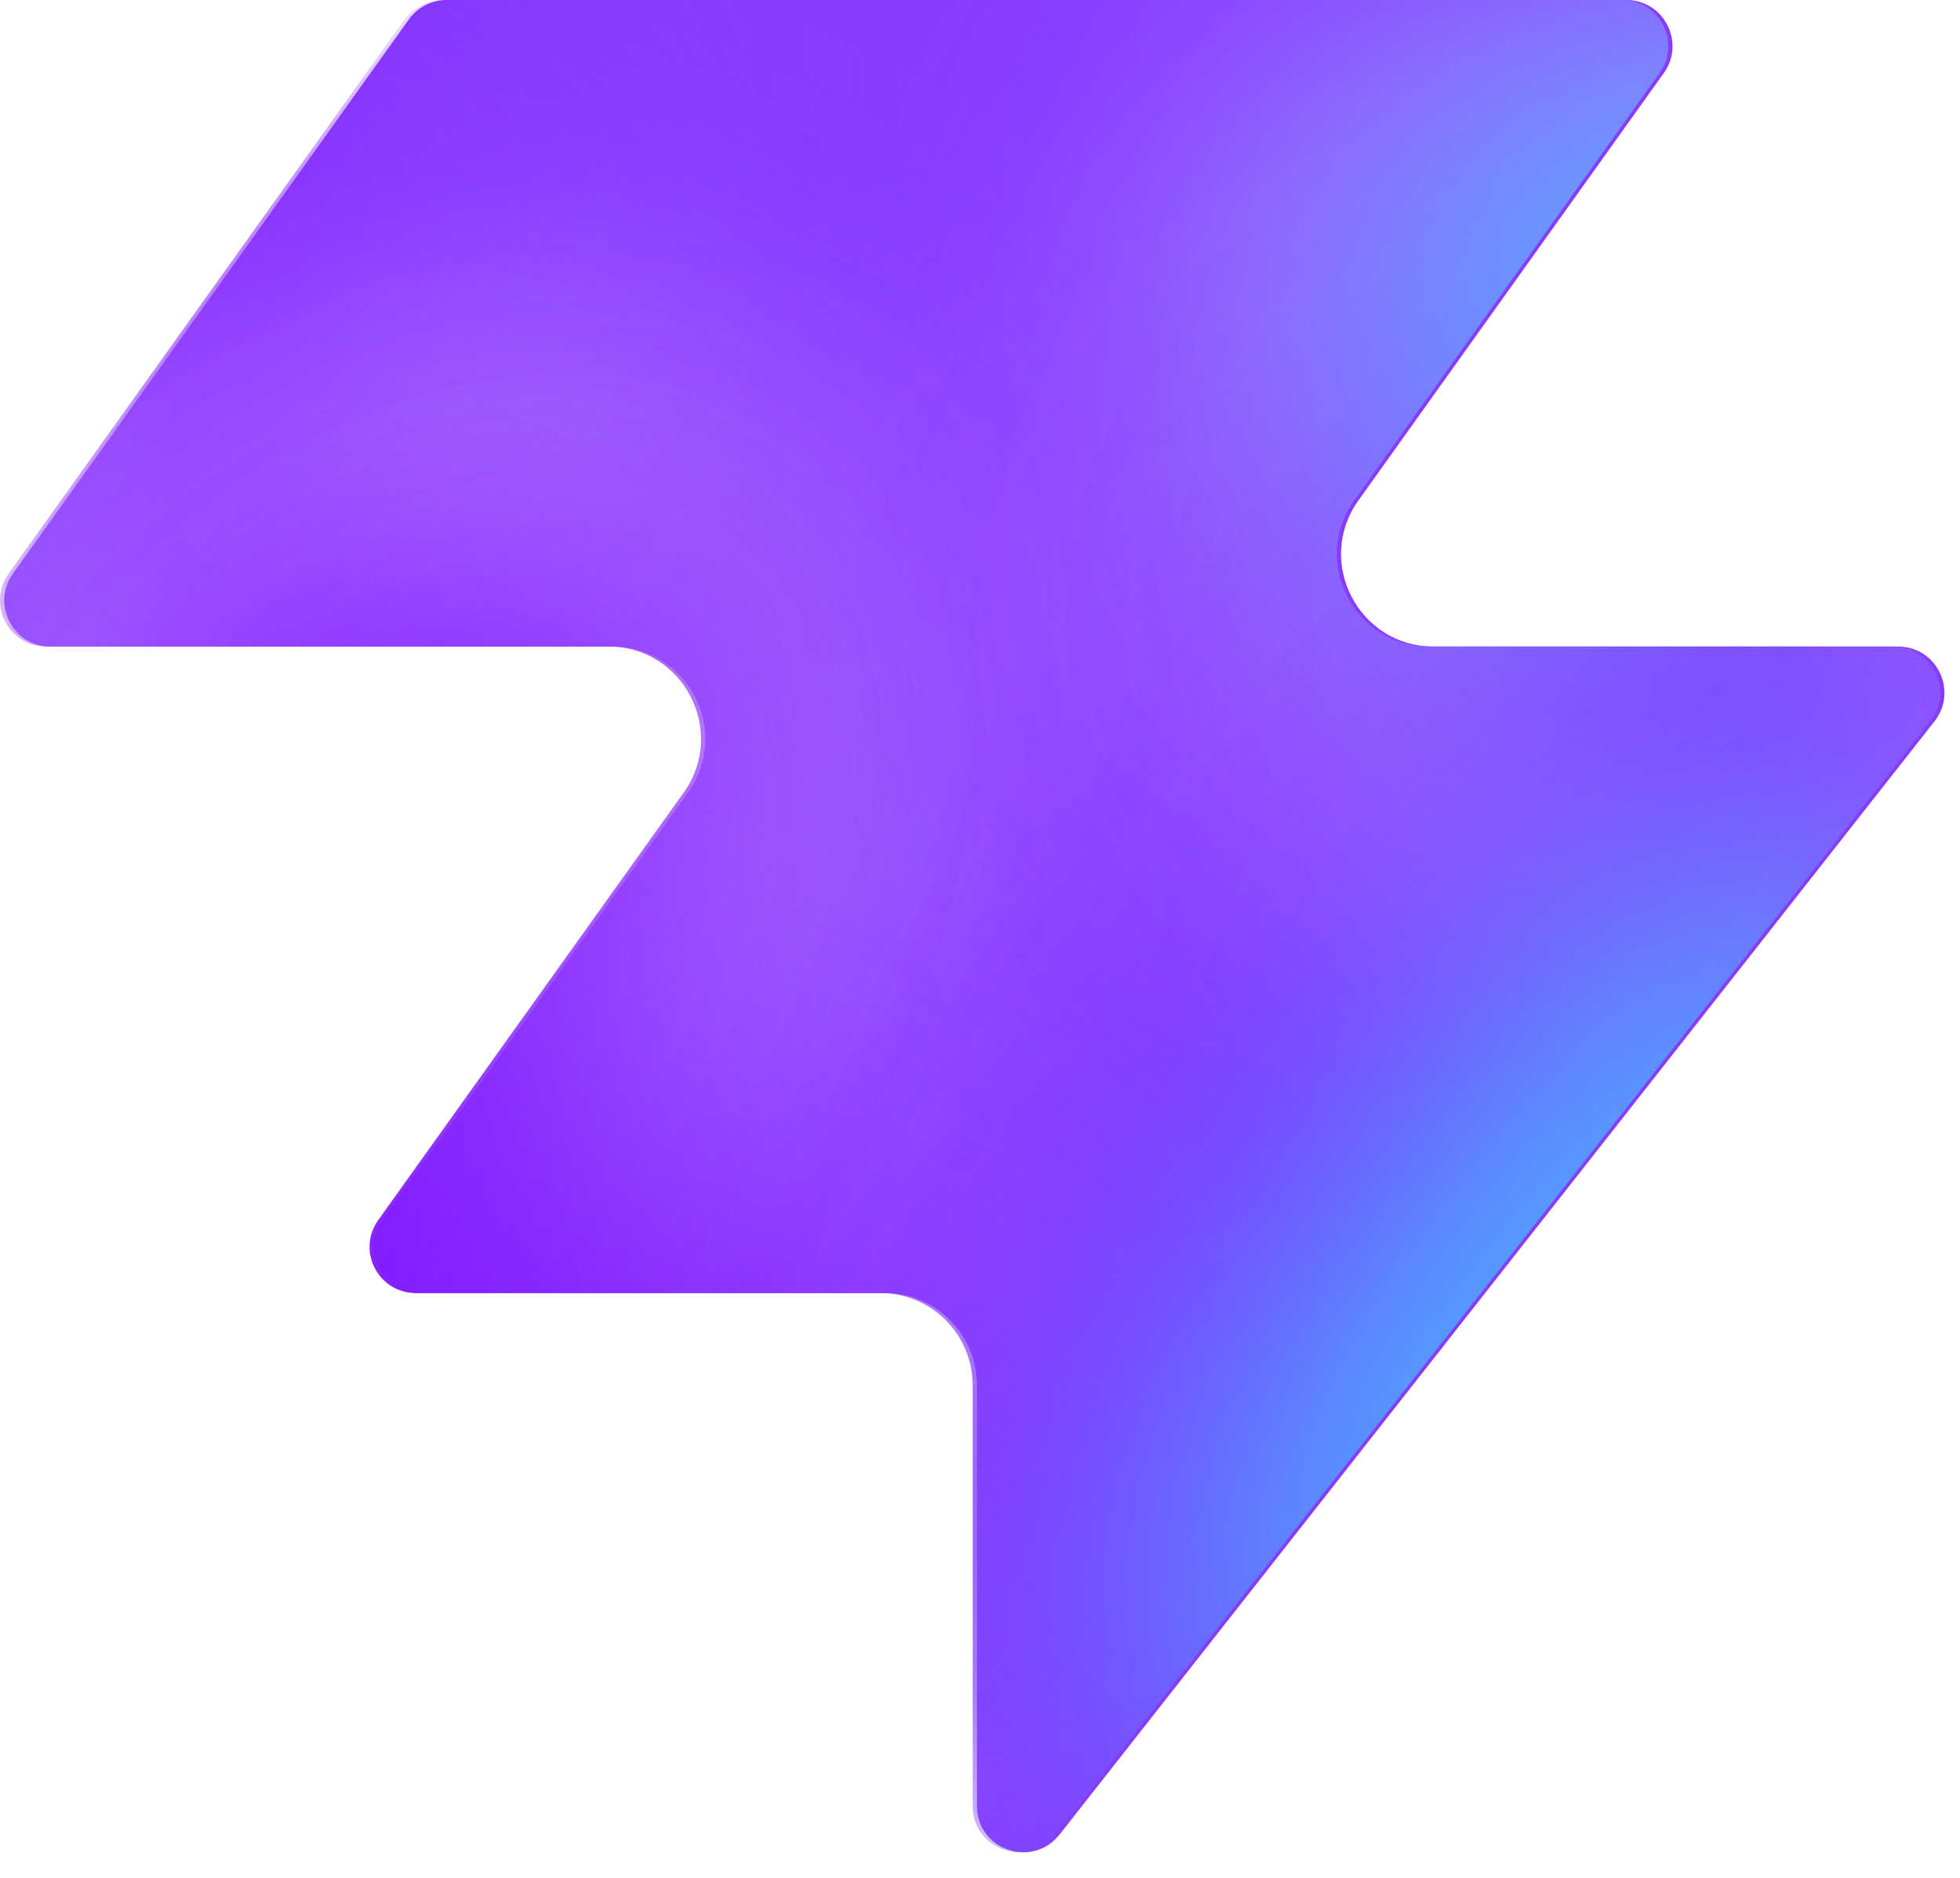
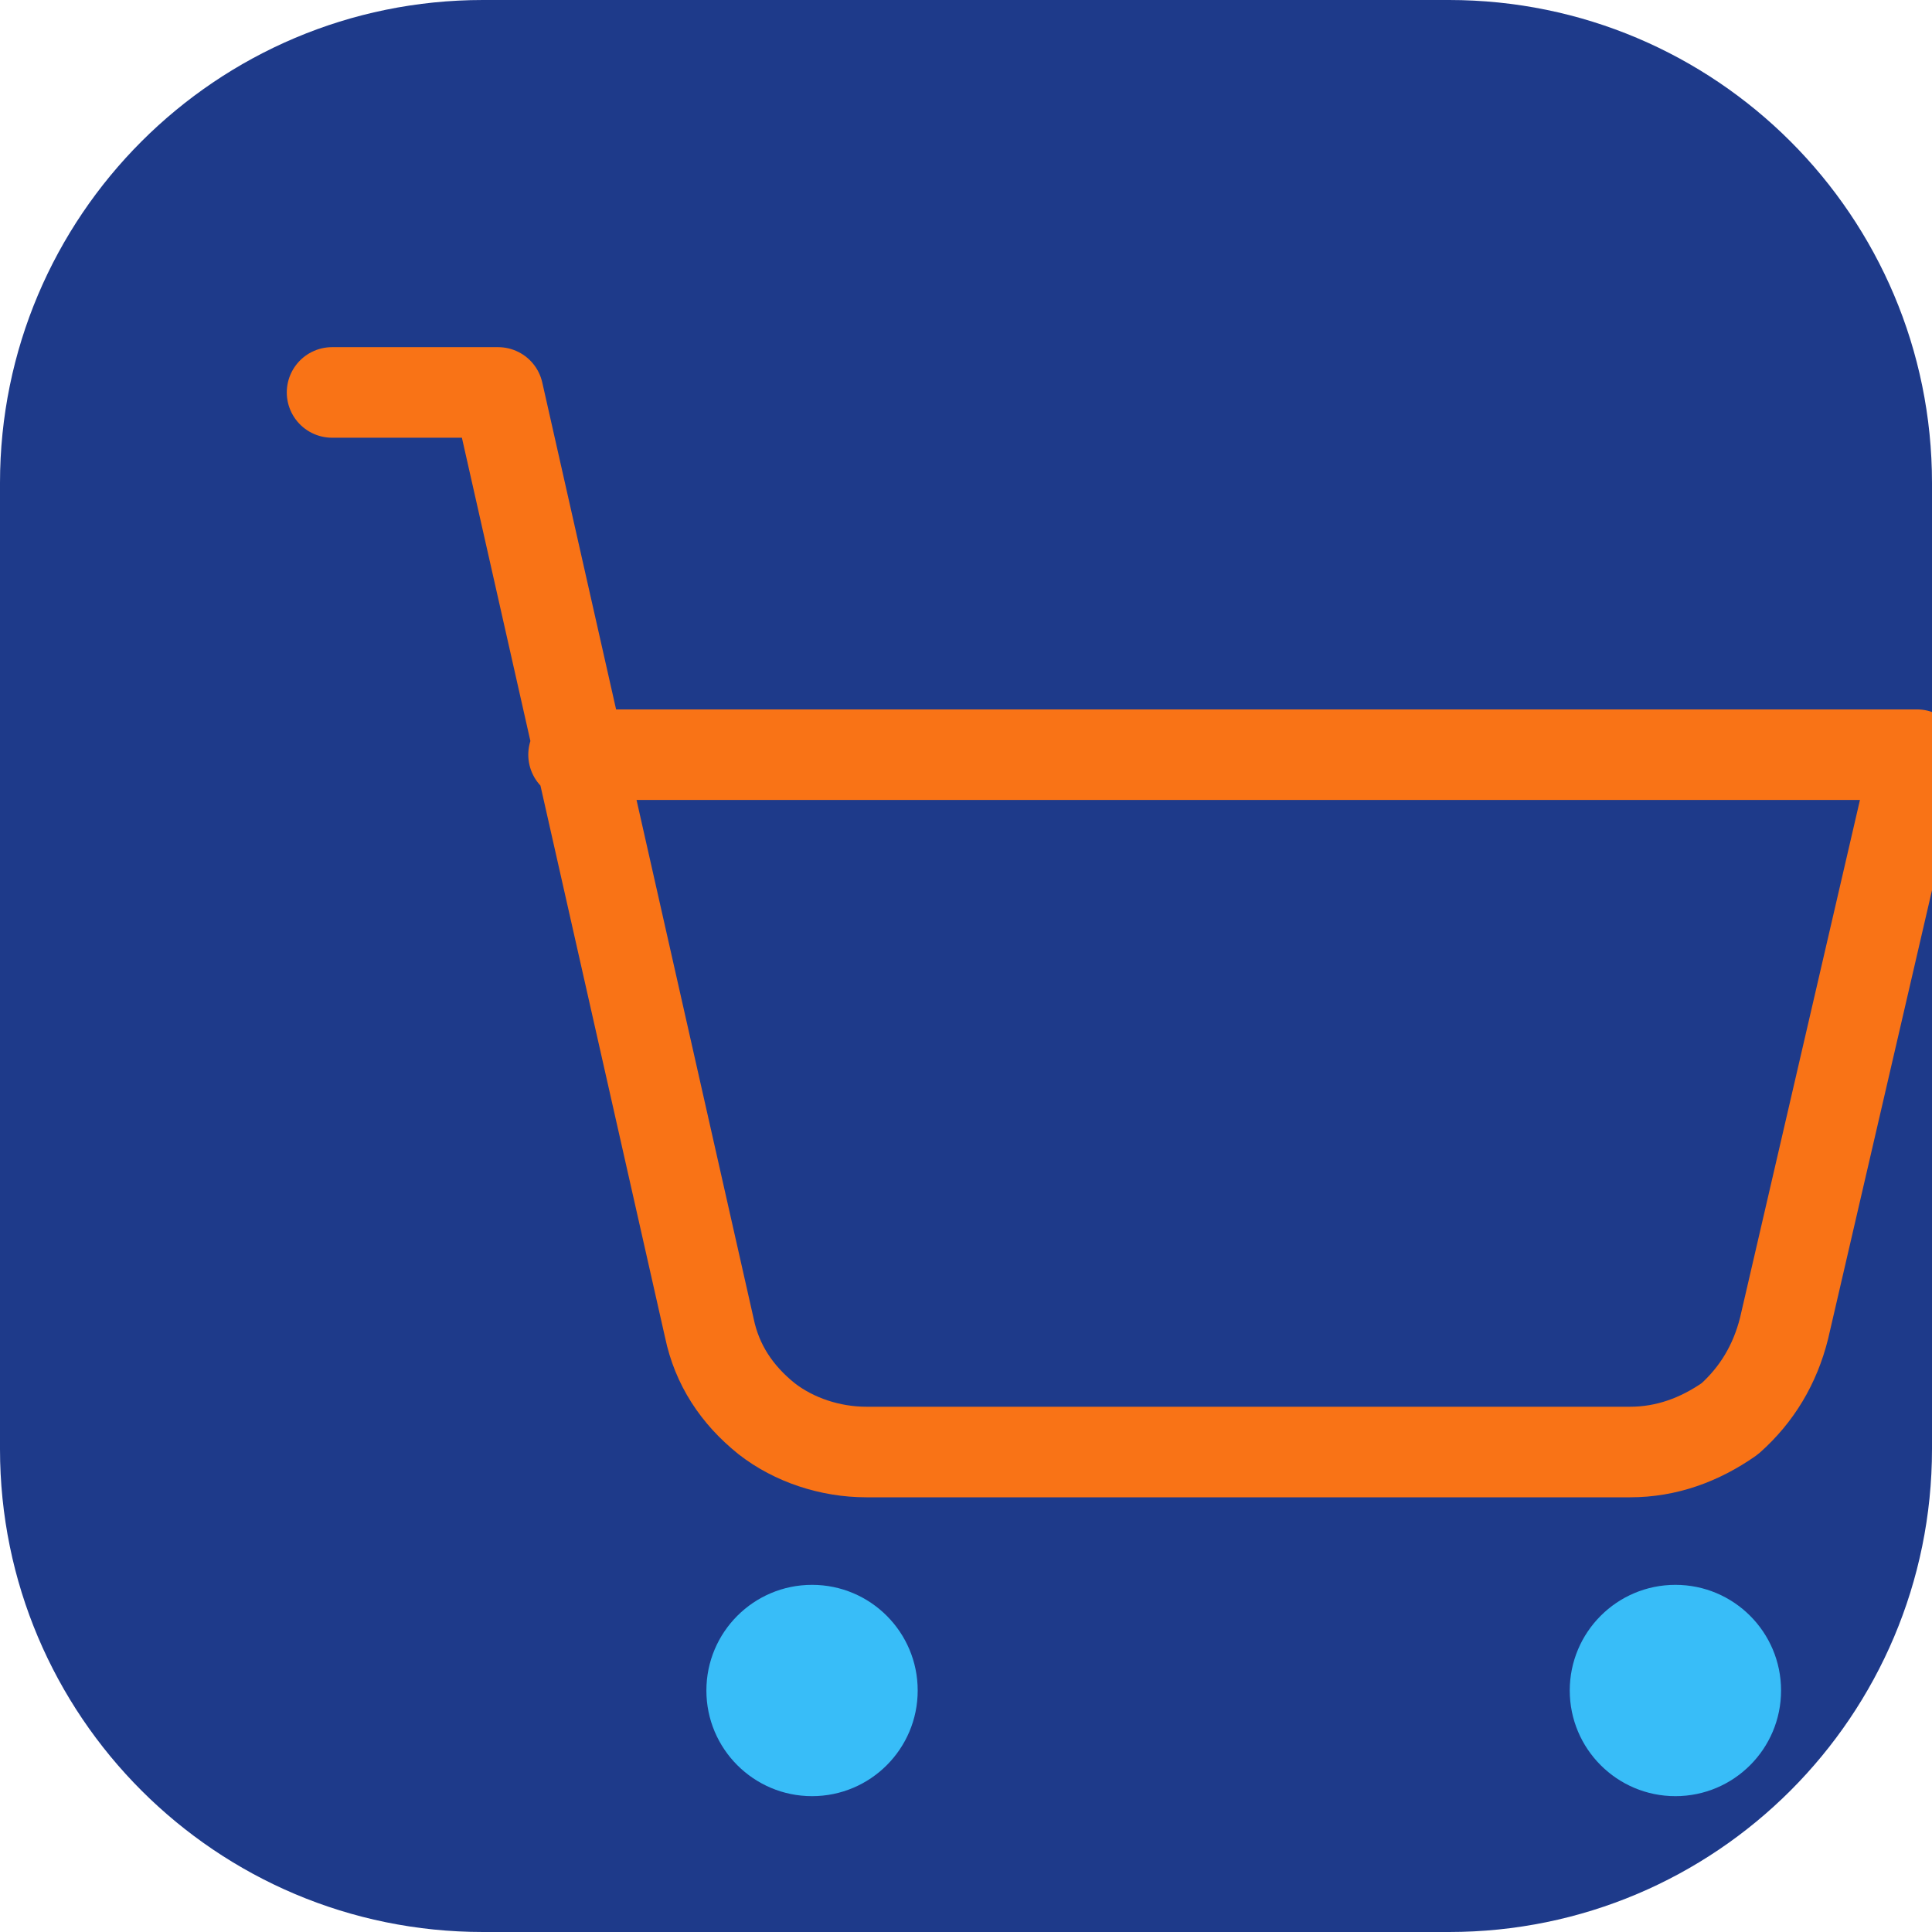
- <svg xmlns="http://www.w3.org/2000/svg" width="48" height="46" fill="none" viewBox="0 0 48 46">
-   <path fill="#863bff" d="M25.946 44.938c-.664.845-2.021.375-2.021-.698V33.937a2.26 2.26 0 0 0-2.262-2.262H10.287c-.92 0-1.456-1.04-.92-1.788l7.48-10.471c1.07-1.497 0-3.578-1.842-3.578H1.237c-.92 0-1.456-1.04-.92-1.788L10.013.474c.214-.297.556-.474.92-.474h28.894c.92 0 1.456 1.04.92 1.788l-7.48 10.471c-1.07 1.498 0 3.579 1.842 3.579h11.377c.943 0 1.473 1.088.89 1.83L25.947 44.94z" style="fill:#863bff;fill:color(display-p3 .525 .23 1);fill-opacity:1" />
-   <mask id="a" width="48" height="46" x="0" y="0" maskUnits="userSpaceOnUse" style="mask-type:alpha">
-     <path fill="#000" d="M25.842 44.938c-.664.844-2.021.375-2.021-.698V33.937a2.26 2.26 0 0 0-2.262-2.262H10.183c-.92 0-1.456-1.04-.92-1.788l7.48-10.471c1.07-1.498 0-3.579-1.842-3.579H1.133c-.92 0-1.456-1.04-.92-1.787L9.91.473c.214-.297.556-.474.92-.474h28.894c.92 0 1.456 1.04.92 1.788l-7.48 10.471c-1.07 1.498 0 3.578 1.842 3.578h11.377c.943 0 1.473 1.088.89 1.832L25.843 44.94z" style="fill:#000;fill-opacity:1" />
-   </mask>
-   <g mask="url(#a)">
-     <g filter="url(#b)">
-       <ellipse cx="5.508" cy="14.704" fill="#ede6ff" rx="5.508" ry="14.704" style="fill:#ede6ff;fill:color(display-p3 .927 .903 1);fill-opacity:1" transform="matrix(.00324 1 1 -.00324 -4.47 31.516)" />
-     </g>
-     <g filter="url(#c)">
-       <ellipse cx="10.399" cy="29.851" fill="#ede6ff" rx="10.399" ry="29.851" style="fill:#ede6ff;fill:color(display-p3 .927 .903 1);fill-opacity:1" transform="matrix(.00324 1 1 -.00324 -39.328 7.883)" />
-     </g>
-     <g filter="url(#d)">
-       <ellipse cx="5.508" cy="30.487" fill="#7e14ff" rx="5.508" ry="30.487" style="fill:#7e14ff;fill:color(display-p3 .492 .077 1);fill-opacity:1" transform="rotate(89.814 -25.913 -14.639)scale(1 -1)" />
-     </g>
-     <g filter="url(#e)">
-       <ellipse cx="5.508" cy="30.599" fill="#7e14ff" rx="5.508" ry="30.599" style="fill:#7e14ff;fill:color(display-p3 .492 .077 1);fill-opacity:1" transform="rotate(89.814 -32.644 -3.334)scale(1 -1)" />
-     </g>
-     <g filter="url(#f)">
-       <ellipse cx="5.508" cy="30.599" fill="#7e14ff" rx="5.508" ry="30.599" style="fill:#7e14ff;fill:color(display-p3 .492 .077 1);fill-opacity:1" transform="matrix(.00324 1 1 -.00324 -34.34 30.47)" />
-     </g>
-     <g filter="url(#g)">
-       <ellipse cx="14.072" cy="22.078" fill="#ede6ff" rx="14.072" ry="22.078" style="fill:#ede6ff;fill:color(display-p3 .927 .903 1);fill-opacity:1" transform="rotate(93.35 24.506 48.493)scale(-1 1)" />
-     </g>
-     <g filter="url(#h)">
-       <ellipse cx="3.47" cy="21.501" fill="#7e14ff" rx="3.47" ry="21.501" style="fill:#7e14ff;fill:color(display-p3 .492 .077 1);fill-opacity:1" transform="rotate(89.009 28.708 47.59)scale(-1 1)" />
-     </g>
-     <g filter="url(#i)">
-       <ellipse cx="3.47" cy="21.501" fill="#7e14ff" rx="3.47" ry="21.501" style="fill:#7e14ff;fill:color(display-p3 .492 .077 1);fill-opacity:1" transform="rotate(89.009 28.708 47.59)scale(-1 1)" />
-     </g>
-     <g filter="url(#j)">
-       <ellipse cx=".387" cy="8.972" fill="#7e14ff" rx="4.407" ry="29.108" style="fill:#7e14ff;fill:color(display-p3 .492 .077 1);fill-opacity:1" transform="rotate(39.51 .387 8.972)" />
-     </g>
-     <g filter="url(#k)">
-       <ellipse cx="47.523" cy="-6.092" fill="#7e14ff" rx="4.407" ry="29.108" style="fill:#7e14ff;fill:color(display-p3 .492 .077 1);fill-opacity:1" transform="rotate(37.892 47.523 -6.092)" />
-     </g>
-     <g filter="url(#l)">
-       <ellipse cx="41.412" cy="6.333" fill="#47bfff" rx="5.971" ry="9.665" style="fill:#47bfff;fill:color(display-p3 .28 .748 1);fill-opacity:1" transform="rotate(37.892 41.412 6.333)" />
-     </g>
-     <g filter="url(#m)">
-       <ellipse cx="-1.879" cy="38.332" fill="#7e14ff" rx="4.407" ry="29.108" style="fill:#7e14ff;fill:color(display-p3 .492 .077 1);fill-opacity:1" transform="rotate(37.892 -1.88 38.332)" />
-     </g>
-     <g filter="url(#n)">
-       <ellipse cx="-1.879" cy="38.332" fill="#7e14ff" rx="4.407" ry="29.108" style="fill:#7e14ff;fill:color(display-p3 .492 .077 1);fill-opacity:1" transform="rotate(37.892 -1.88 38.332)" />
-     </g>
-     <g filter="url(#o)">
-       <ellipse cx="35.651" cy="29.907" fill="#7e14ff" rx="4.407" ry="29.108" style="fill:#7e14ff;fill:color(display-p3 .492 .077 1);fill-opacity:1" transform="rotate(37.892 35.651 29.907)" />
-     </g>
-     <g filter="url(#p)">
-       <ellipse cx="38.418" cy="32.4" fill="#47bfff" rx="5.971" ry="15.297" style="fill:#47bfff;fill:color(display-p3 .28 .748 1);fill-opacity:1" transform="rotate(37.892 38.418 32.4)" />
-     </g>
-   </g>
-   <defs>
-     <filter id="b" width="60.045" height="41.654" x="-19.77" y="16.149" color-interpolation-filters="sRGB" filterUnits="userSpaceOnUse">
-       <feFlood flood-opacity="0" result="BackgroundImageFix" />
-       <feBlend in="SourceGraphic" in2="BackgroundImageFix" result="shape" />
-       <feGaussianBlur result="effect1_foregroundBlur_2002_17158" stdDeviation="7.659" />
-     </filter>
-     <filter id="c" width="90.34" height="51.437" x="-54.613" y="-7.533" color-interpolation-filters="sRGB" filterUnits="userSpaceOnUse">
-       <feFlood flood-opacity="0" result="BackgroundImageFix" />
-       <feBlend in="SourceGraphic" in2="BackgroundImageFix" result="shape" />
-       <feGaussianBlur result="effect1_foregroundBlur_2002_17158" stdDeviation="7.659" />
-     </filter>
-     <filter id="d" width="79.355" height="29.4" x="-49.64" y="2.03" color-interpolation-filters="sRGB" filterUnits="userSpaceOnUse">
-       <feFlood flood-opacity="0" result="BackgroundImageFix" />
-       <feBlend in="SourceGraphic" in2="BackgroundImageFix" result="shape" />
-       <feGaussianBlur result="effect1_foregroundBlur_2002_17158" stdDeviation="4.596" />
-     </filter>
-     <filter id="e" width="79.579" height="29.4" x="-45.045" y="20.029" color-interpolation-filters="sRGB" filterUnits="userSpaceOnUse">
-       <feFlood flood-opacity="0" result="BackgroundImageFix" />
-       <feBlend in="SourceGraphic" in2="BackgroundImageFix" result="shape" />
-       <feGaussianBlur result="effect1_foregroundBlur_2002_17158" stdDeviation="4.596" />
-     </filter>
-     <filter id="f" width="79.579" height="29.4" x="-43.513" y="21.178" color-interpolation-filters="sRGB" filterUnits="userSpaceOnUse">
-       <feFlood flood-opacity="0" result="BackgroundImageFix" />
-       <feBlend in="SourceGraphic" in2="BackgroundImageFix" result="shape" />
-       <feGaussianBlur result="effect1_foregroundBlur_2002_17158" stdDeviation="4.596" />
-     </filter>
-     <filter id="g" width="74.749" height="58.852" x="15.756" y="-17.901" color-interpolation-filters="sRGB" filterUnits="userSpaceOnUse">
-       <feFlood flood-opacity="0" result="BackgroundImageFix" />
-       <feBlend in="SourceGraphic" in2="BackgroundImageFix" result="shape" />
-       <feGaussianBlur result="effect1_foregroundBlur_2002_17158" stdDeviation="7.659" />
-     </filter>
-     <filter id="h" width="61.377" height="25.362" x="23.548" y="2.284" color-interpolation-filters="sRGB" filterUnits="userSpaceOnUse">
-       <feFlood flood-opacity="0" result="BackgroundImageFix" />
-       <feBlend in="SourceGraphic" in2="BackgroundImageFix" result="shape" />
-       <feGaussianBlur result="effect1_foregroundBlur_2002_17158" stdDeviation="4.596" />
-     </filter>
-     <filter id="i" width="61.377" height="25.362" x="23.548" y="2.284" color-interpolation-filters="sRGB" filterUnits="userSpaceOnUse">
-       <feFlood flood-opacity="0" result="BackgroundImageFix" />
-       <feBlend in="SourceGraphic" in2="BackgroundImageFix" result="shape" />
-       <feGaussianBlur result="effect1_foregroundBlur_2002_17158" stdDeviation="4.596" />
-     </filter>
-     <filter id="j" width="56.045" height="63.649" x="-27.636" y="-22.853" color-interpolation-filters="sRGB" filterUnits="userSpaceOnUse">
-       <feFlood flood-opacity="0" result="BackgroundImageFix" />
-       <feBlend in="SourceGraphic" in2="BackgroundImageFix" result="shape" />
-       <feGaussianBlur result="effect1_foregroundBlur_2002_17158" stdDeviation="4.596" />
-     </filter>
-     <filter id="k" width="54.814" height="64.646" x="20.116" y="-38.415" color-interpolation-filters="sRGB" filterUnits="userSpaceOnUse">
-       <feFlood flood-opacity="0" result="BackgroundImageFix" />
-       <feBlend in="SourceGraphic" in2="BackgroundImageFix" result="shape" />
-       <feGaussianBlur result="effect1_foregroundBlur_2002_17158" stdDeviation="4.596" />
-     </filter>
-     <filter id="l" width="33.541" height="35.313" x="24.641" y="-11.323" color-interpolation-filters="sRGB" filterUnits="userSpaceOnUse">
-       <feFlood flood-opacity="0" result="BackgroundImageFix" />
-       <feBlend in="SourceGraphic" in2="BackgroundImageFix" result="shape" />
-       <feGaussianBlur result="effect1_foregroundBlur_2002_17158" stdDeviation="4.596" />
-     </filter>
-     <filter id="m" width="54.814" height="64.646" x="-29.286" y="6.009" color-interpolation-filters="sRGB" filterUnits="userSpaceOnUse">
-       <feFlood flood-opacity="0" result="BackgroundImageFix" />
-       <feBlend in="SourceGraphic" in2="BackgroundImageFix" result="shape" />
-       <feGaussianBlur result="effect1_foregroundBlur_2002_17158" stdDeviation="4.596" />
-     </filter>
-     <filter id="n" width="54.814" height="64.646" x="-29.286" y="6.009" color-interpolation-filters="sRGB" filterUnits="userSpaceOnUse">
-       <feFlood flood-opacity="0" result="BackgroundImageFix" />
-       <feBlend in="SourceGraphic" in2="BackgroundImageFix" result="shape" />
-       <feGaussianBlur result="effect1_foregroundBlur_2002_17158" stdDeviation="4.596" />
-     </filter>
-     <filter id="o" width="54.814" height="64.646" x="8.244" y="-2.416" color-interpolation-filters="sRGB" filterUnits="userSpaceOnUse">
-       <feFlood flood-opacity="0" result="BackgroundImageFix" />
-       <feBlend in="SourceGraphic" in2="BackgroundImageFix" result="shape" />
-       <feGaussianBlur result="effect1_foregroundBlur_2002_17158" stdDeviation="4.596" />
-     </filter>
-     <filter id="p" width="39.409" height="43.623" x="18.713" y="10.588" color-interpolation-filters="sRGB" filterUnits="userSpaceOnUse">
-       <feFlood flood-opacity="0" result="BackgroundImageFix" />
-       <feBlend in="SourceGraphic" in2="BackgroundImageFix" result="shape" />
-       <feGaussianBlur result="effect1_foregroundBlur_2002_17158" stdDeviation="4.596" />
-     </filter>
-   </defs>
+ <svg xmlns="http://www.w3.org/2000/svg" viewBox="0 0 64 64" fill="none">
+   <rect width="64" height="64" rx="16" fill="#1E3A8A" />
+   <path d="M11 13H16.5L23.5 44C23.75 45.2 24.4 46.2 25.4 47C26.3 47.7 27.5 48.1 28.7 48.1H54C55.2 48.1 56.3 47.7 57.3 47C58.2 46.2 58.8 45.2 59.1 44L63.5 25H19" stroke="#F97316" stroke-width="3" stroke-linecap="round" stroke-linejoin="round" />
+   <circle cx="26.9" cy="56" r="3.5" fill="#38BDF8" />
+   <circle cx="55.5" cy="56" r="3.5" fill="#38BDF8" />
</svg>
